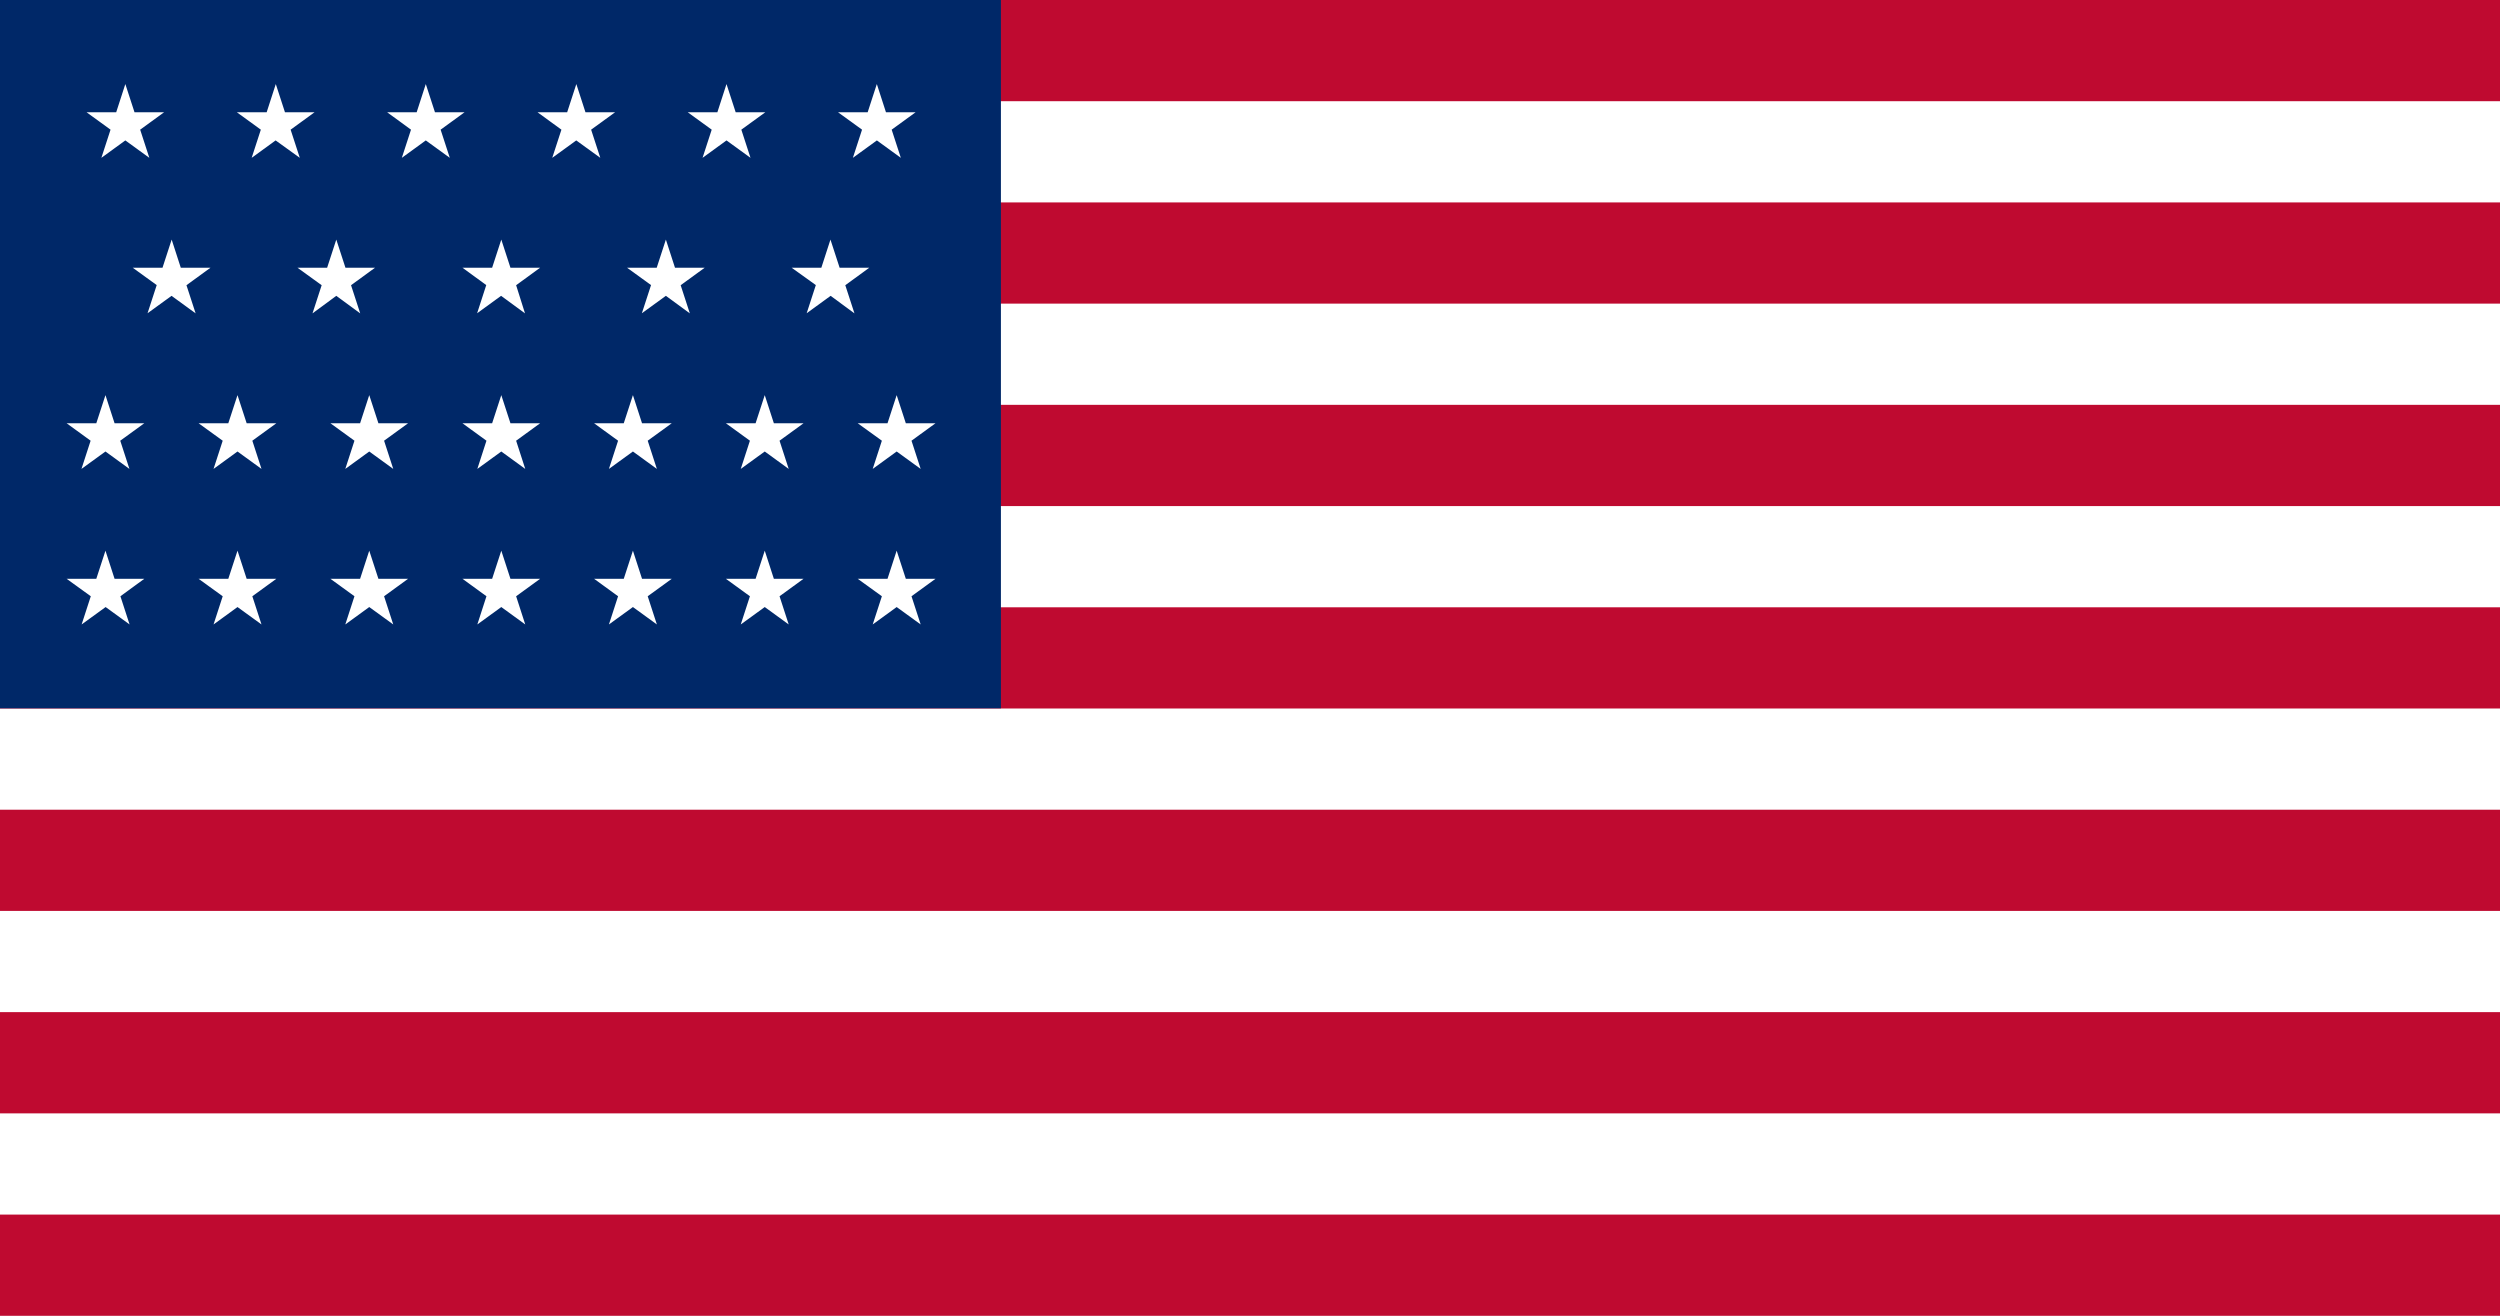
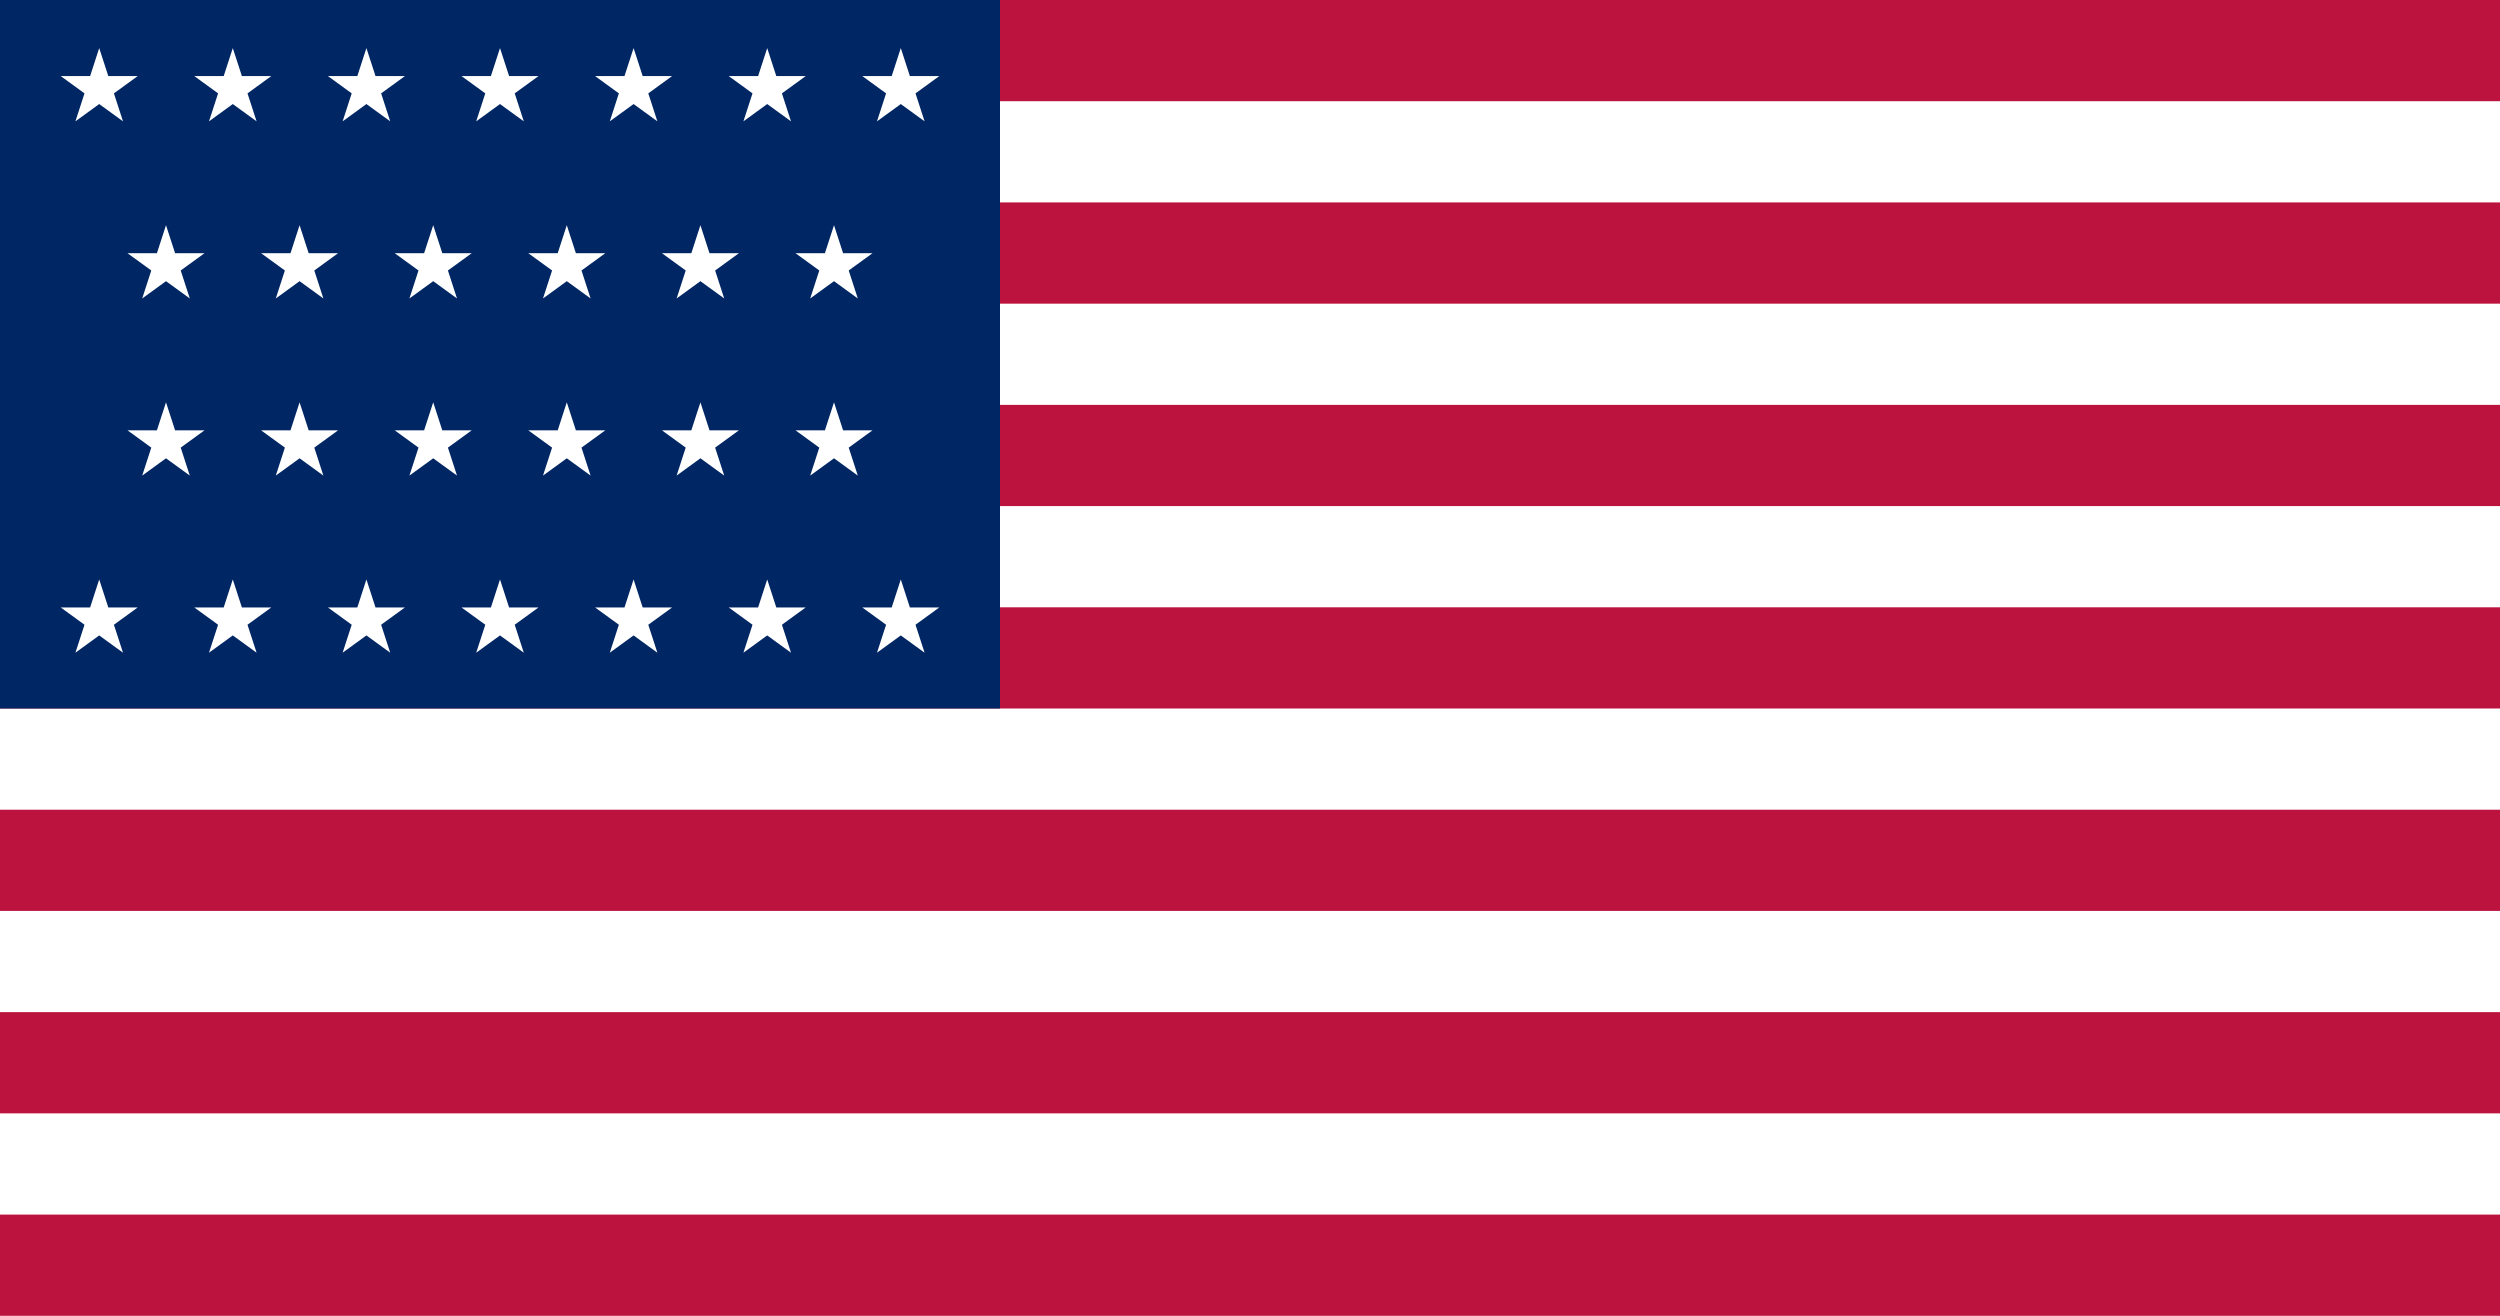
- <svg xmlns="http://www.w3.org/2000/svg" width="600" height="315.79" viewBox="0 0 600 315.79">
-   <path fill="#bf0a30" d="M0 0h600v315.79H0z" />
-   <path fill="#fff" d="M0 24.29h600v24.29H0zM0 72.87h600v24.29H0zM0 121.46h600v24.29H0zM0 170.04h600v24.29H0zM0 218.62h600v24.29H0zM0 267.21h600v24.29H0z" />
-   <path d="M240.22 170V0H0v170z" fill="#002868" fill-rule="evenodd" />
-   <path d="M205.86 101.59H213l2.2-6.76 2.2 6.76h7.11l-5.75 4.18 2.2 6.77-5.76-4.18-5.75 4.18 2.2-6.77zM174.22 101.59h7.12l2.2-6.76 2.19 6.76h7.11l-5.75 4.18 2.2 6.77-5.75-4.18-5.76 4.18 2.2-6.77zM142.59 101.59h7.11l2.2-6.76 2.19 6.76h7.12l-5.76 4.18 2.2 6.77-5.75-4.18-5.76 4.18 2.2-6.77zM111 101.59h7.11l2.2-6.76 2.2 6.76h7.11l-5.75 4.18 2.19 6.77-5.75-4.18-5.75 4.18 2.19-6.77zM79.31 101.59h7.11l2.2-6.76 2.2 6.76h7.11l-5.75 4.18 2.2 6.77-5.76-4.18-5.75 4.18 2.2-6.77zM47.67 101.59h7.12L57 94.83l2.2 6.76h7.11l-5.75 4.18 2.2 6.77-5.76-4.18-5.75 4.18 2.2-6.77zM16 101.59h7.11l2.2-6.76 2.19 6.76h7.12l-5.76 4.18 2.2 6.77-5.75-4.18-5.76 4.18 2.2-6.77zM205.86 138.92H213l2.2-6.76 2.2 6.76h7.11l-5.75 4.18 2.2 6.77-5.76-4.18-5.75 4.18 2.2-6.77zM174.22 138.92h7.12l2.2-6.76 2.19 6.76h7.11l-5.75 4.18 2.2 6.77-5.75-4.18-5.76 4.18 2.2-6.77zM142.59 138.92h7.11l2.2-6.76 2.19 6.76h7.12l-5.76 4.18 2.2 6.77-5.75-4.18-5.76 4.18 2.2-6.77zM111 138.92h7.11l2.2-6.76 2.2 6.76h7.11l-5.75 4.18 2.19 6.77-5.75-4.18-5.75 4.18 2.19-6.77zM79.31 138.92h7.11l2.2-6.76 2.2 6.76h7.11l-5.75 4.18 2.2 6.77-5.76-4.18-5.75 4.18 2.2-6.77zM47.67 138.92h7.12l2.21-6.76 2.2 6.76h7.11l-5.75 4.18 2.2 6.77-5.76-4.18-5.75 4.18 2.2-6.77zM16 138.92h7.11l2.2-6.76 2.19 6.76h7.12l-5.72 4.18 2.2 6.77-5.75-4.18-5.76 4.18 2.2-6.77zM190 64.26h7.12l2.19-6.76 2.2 6.76h7.11l-5.75 4.19 2.2 6.76-5.72-4.21-5.75 4.18 2.2-6.76zM150.5 64.26h7.11l2.2-6.76 2.19 6.76h7.12l-5.76 4.19 2.2 6.76-5.75-4.21-5.76 4.18 2.2-6.76zM111 64.26h7.11l2.2-6.76 2.2 6.76h7.11l-5.75 4.19 2.13 6.76-5.74-4.21-5.75 4.18 2.19-6.76zM71.4 64.26h7.11l2.2-6.76 2.2 6.76H90l-5.75 4.19 2.2 6.76L80.71 71 75 75.21l2.2-6.76zM31.86 64.26H39l2.2-6.76 2.19 6.76h7.12l-5.76 4.19 2.2 6.76L41.17 71l-5.76 4.18 2.2-6.76zM201.12 26.94h7.12l2.2-6.77 2.19 6.77h7.12L214 31.12l2.2 6.76-5.75-4.18-5.76 4.18 2.2-6.76zM165.05 26.94h7.12l2.19-6.77 2.2 6.77h7.12l-5.76 4.18 2.2 6.76-5.76-4.18-5.75 4.18 2.2-6.76zM129 26.94h7.12l2.2-6.77 2.19 6.77h7.12l-5.76 4.18 2.2 6.76-5.77-4.18-5.76 4.18 2.2-6.76zM92.91 26.94H100l2.19-6.77 2.2 6.77h7.11l-5.75 4.18 2.2 6.76-5.76-4.18-5.75 4.18 2.2-6.76zM56.84 26.94H64l2.19-6.77 2.2 6.77h7.11l-5.75 4.18 2.2 6.76-5.8-4.18-5.75 4.18 2.2-6.76zM20.77 26.94h7.12l2.19-6.77 2.2 6.77h7.11l-5.75 4.18 2.2 6.76-5.76-4.18-5.75 4.18 2.2-6.76z" fill="#fff" fill-rule="evenodd" />
+ <svg xmlns="http://www.w3.org/2000/svg" viewBox="0 0 600 315.79">
+   <path fill="#bb133e" d="M0 0h600v315.79H0z" />
+   <path d="M0 36.44h600M0 85.02h600M0 133.6h600M0 182.19h600M0 230.77h600M0 279.35h600" />
+   <path fill="#fff" d="M600 291.5H0v-24.29h600v24.29Zm0-48.59H0v-24.29h600v24.29Zm0-48.58H0v-24.29h600v24.29Zm0-48.58H0v-24.29h600v24.29Zm0-48.58H0V72.88h600v24.29Zm0-48.59H0V24.29h600v24.29Z" />
+   <path fill="#002664" d="M0 0h240v170.04H0z" />
+   <g fill="#fff">
+     <path d="m23.81 11.54 5.71 17.58-14.95-10.86h18.48L18.1 29.12l5.71-17.58ZM55.87 11.54l5.71 17.58-14.95-10.86h18.48L50.16 29.12l5.71-17.58ZM87.94 11.54l5.71 17.58L78.7 18.26h18.48L82.23 29.12l5.71-17.58ZM120 11.54l5.71 17.58-14.95-10.86h18.48l-14.95 10.86L120 11.54ZM152.06 11.54l5.71 17.58-14.95-10.86h18.48l-14.95 10.86 5.71-17.58ZM184.13 11.54l5.71 17.58-14.95-10.86h18.48l-14.95 10.86 5.71-17.58ZM216.19 11.54l5.71 17.58-14.95-10.86h18.48l-14.95 10.86 5.71-17.58ZM39.84 54.05l5.71 17.58L30.6 60.77h18.48L34.13 71.63l5.71-17.58ZM71.9 54.05l5.71 17.58-14.95-10.86h18.48L66.19 71.63l5.71-17.58ZM103.97 54.05l5.71 17.58-14.95-10.86h18.48L98.26 71.63l5.71-17.58ZM136.03 54.05l5.71 17.58-14.95-10.86h18.48l-14.95 10.86 5.71-17.58ZM168.1 54.05l5.71 17.58-14.95-10.86h18.48l-14.95 10.86 5.71-17.58ZM200.16 54.05l5.71 17.58-14.95-10.86h18.48l-14.95 10.86 5.71-17.58ZM39.84 96.56l5.71 17.58-14.95-10.86h18.48l-14.95 10.86 5.71-17.58ZM71.9 96.56l5.71 17.58-14.95-10.86h18.48l-14.95 10.86 5.71-17.58ZM103.97 96.56l5.71 17.58-14.95-10.86h18.48l-14.95 10.86 5.71-17.58ZM136.03 96.56l5.71 17.58-14.95-10.86h18.48l-14.95 10.86 5.71-17.58ZM168.1 96.56l5.71 17.58-14.95-10.86h18.48l-14.95 10.86 5.71-17.58ZM200.16 96.56l5.71 17.58-14.95-10.86h18.48l-14.95 10.86 5.71-17.58ZM23.81 139.07l5.71 17.58-14.95-10.86h18.48L18.1 156.65l5.71-17.58ZM55.87 139.07l5.71 17.58-14.95-10.86h18.48l-14.95 10.86 5.71-17.58ZM87.94 139.07l5.71 17.58-14.95-10.86h18.48l-14.95 10.86 5.71-17.58ZM120 139.07l5.71 17.58-14.95-10.86h18.48l-14.95 10.86 5.71-17.58ZM152.06 139.07l5.71 17.58-14.95-10.86h18.48l-14.95 10.86 5.71-17.58ZM184.13 139.07l5.71 17.58-14.95-10.86h18.48l-14.95 10.86 5.71-17.58ZM216.19 139.07l5.71 17.58-14.95-10.86h18.48l-14.95 10.86 5.71-17.58Z" />
+   </g>
</svg>
